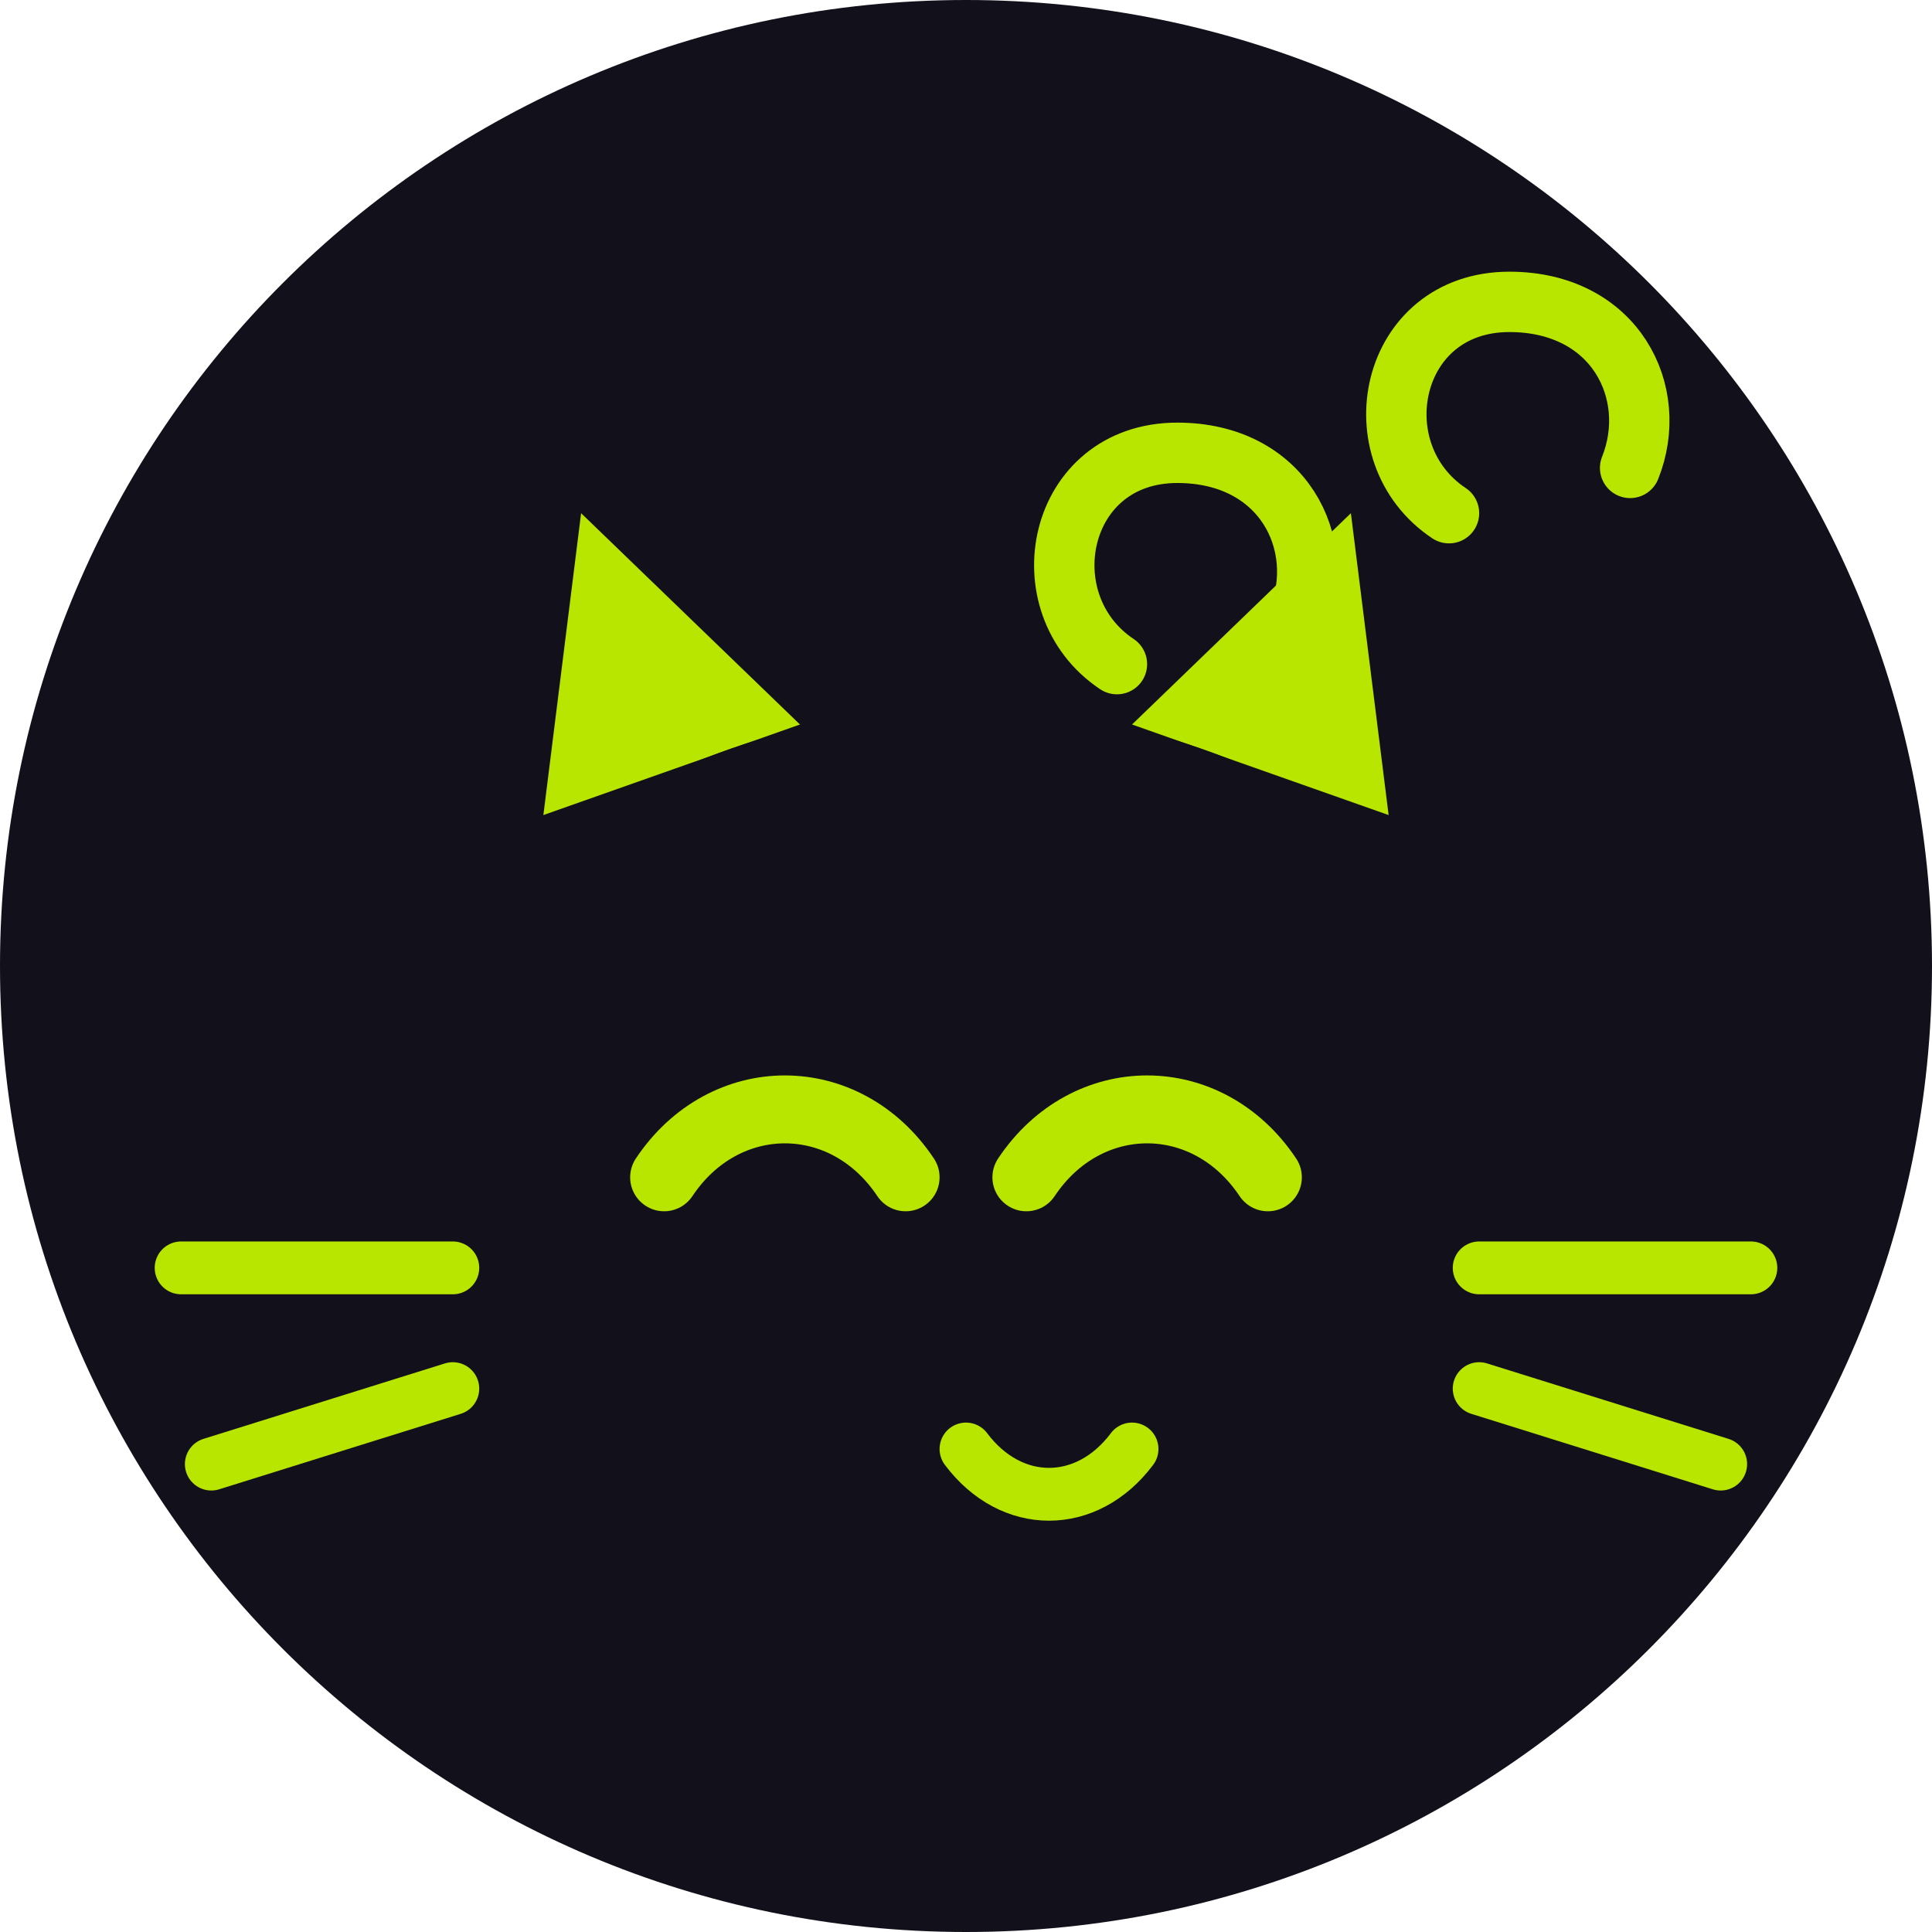
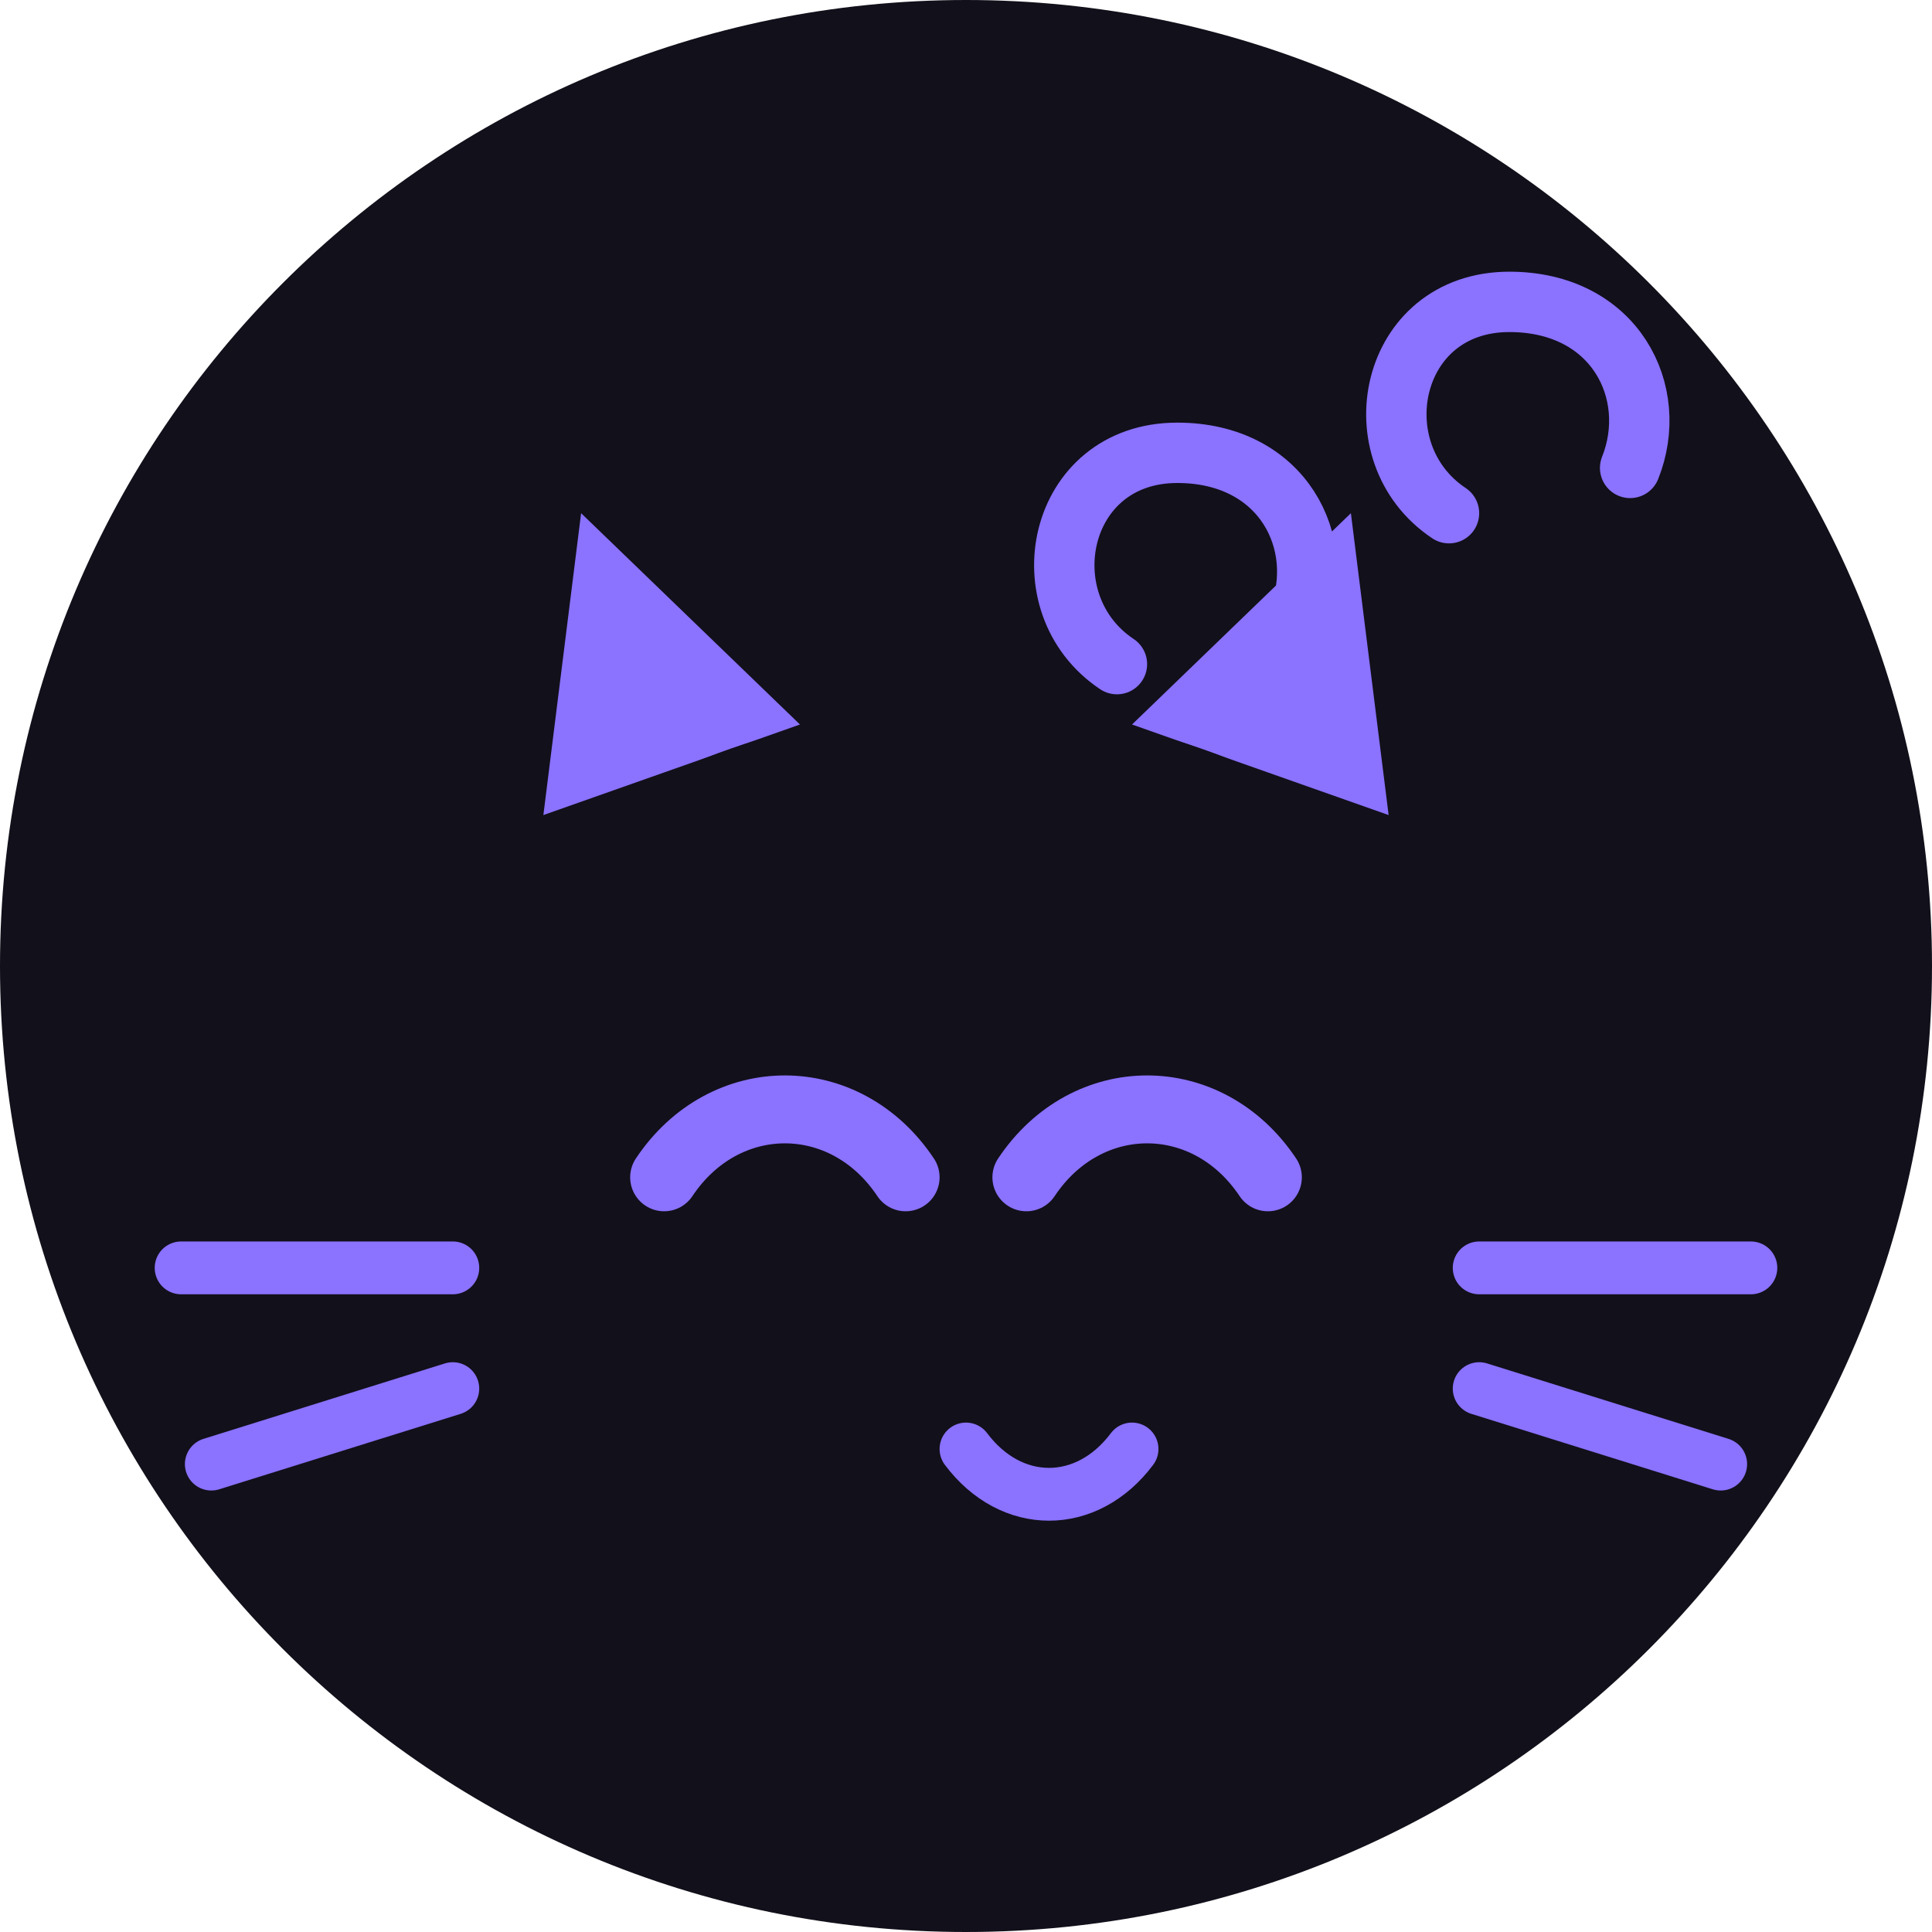
<svg xmlns="http://www.w3.org/2000/svg" viewBox="0 0 128 128" width="128" height="128" role="img" aria-label="Sleepy cat avatar">
  <circle cx="64" cy="64" r="64" fill="#12101A" />
  <path d="M30 58 L34 24 L60 48 Z" fill="#12101A" />
  <path d="M98 58 L94 24 L68 48 Z" fill="#12101A" />
-   <path d="M36 54 L38.5 34 L53 48 Z" fill="#B8E600" />
-   <path d="M92 54 L89.5 34 L75 48 Z" fill="#B8E600" />
+   <path d="M36 54 L38.5 34 L53 48 Z" fill="#8B72FF" />
+   <path d="M92 54 L89.5 34 L75 48 Z" fill="#8B72FF" />
  <ellipse cx="64" cy="80" rx="40" ry="33" fill="#12101A" />
-   <path d="M44 78c4-6 12-6 16 0M68 78c4-6 12-6 16 0" stroke="#B8E600" stroke-width="4.5" fill="none" stroke-linecap="round" />
-   <path d="M64 96c3 4 8 4 11 0" stroke="#B8E600" stroke-width="3.5" fill="none" stroke-linecap="round" />
-   <path d="M30 84H12M30 92l-16 5M98 84h18M98 92l16 5" stroke="#B8E600" stroke-width="3.5" stroke-linecap="round" />
-   <path d="M74 44c-6-4-4-14 4-14 7 0 10 6 8 11" stroke="#B8E600" stroke-width="4" fill="none" stroke-linecap="round" />
-   <path d="M96 34c-6-4-4-14 4-14 7 0 10 6 8 11" stroke="#B8E600" stroke-width="4" fill="none" stroke-linecap="round" />
+   <path d="M44 78c4-6 12-6 16 0M68 78c4-6 12-6 16 0" stroke="#8B72FF" stroke-width="4.5" fill="none" stroke-linecap="round" />
+   <path d="M64 96c3 4 8 4 11 0" stroke="#8B72FF" stroke-width="3.5" fill="none" stroke-linecap="round" />
+   <path d="M30 84H12M30 92l-16 5M98 84h18M98 92l16 5" stroke="#8B72FF" stroke-width="3.5" stroke-linecap="round" />
+   <path d="M74 44c-6-4-4-14 4-14 7 0 10 6 8 11" stroke="#8B72FF" stroke-width="4" fill="none" stroke-linecap="round" />
+   <path d="M96 34c-6-4-4-14 4-14 7 0 10 6 8 11" stroke="#8B72FF" stroke-width="4" fill="none" stroke-linecap="round" />
</svg>
